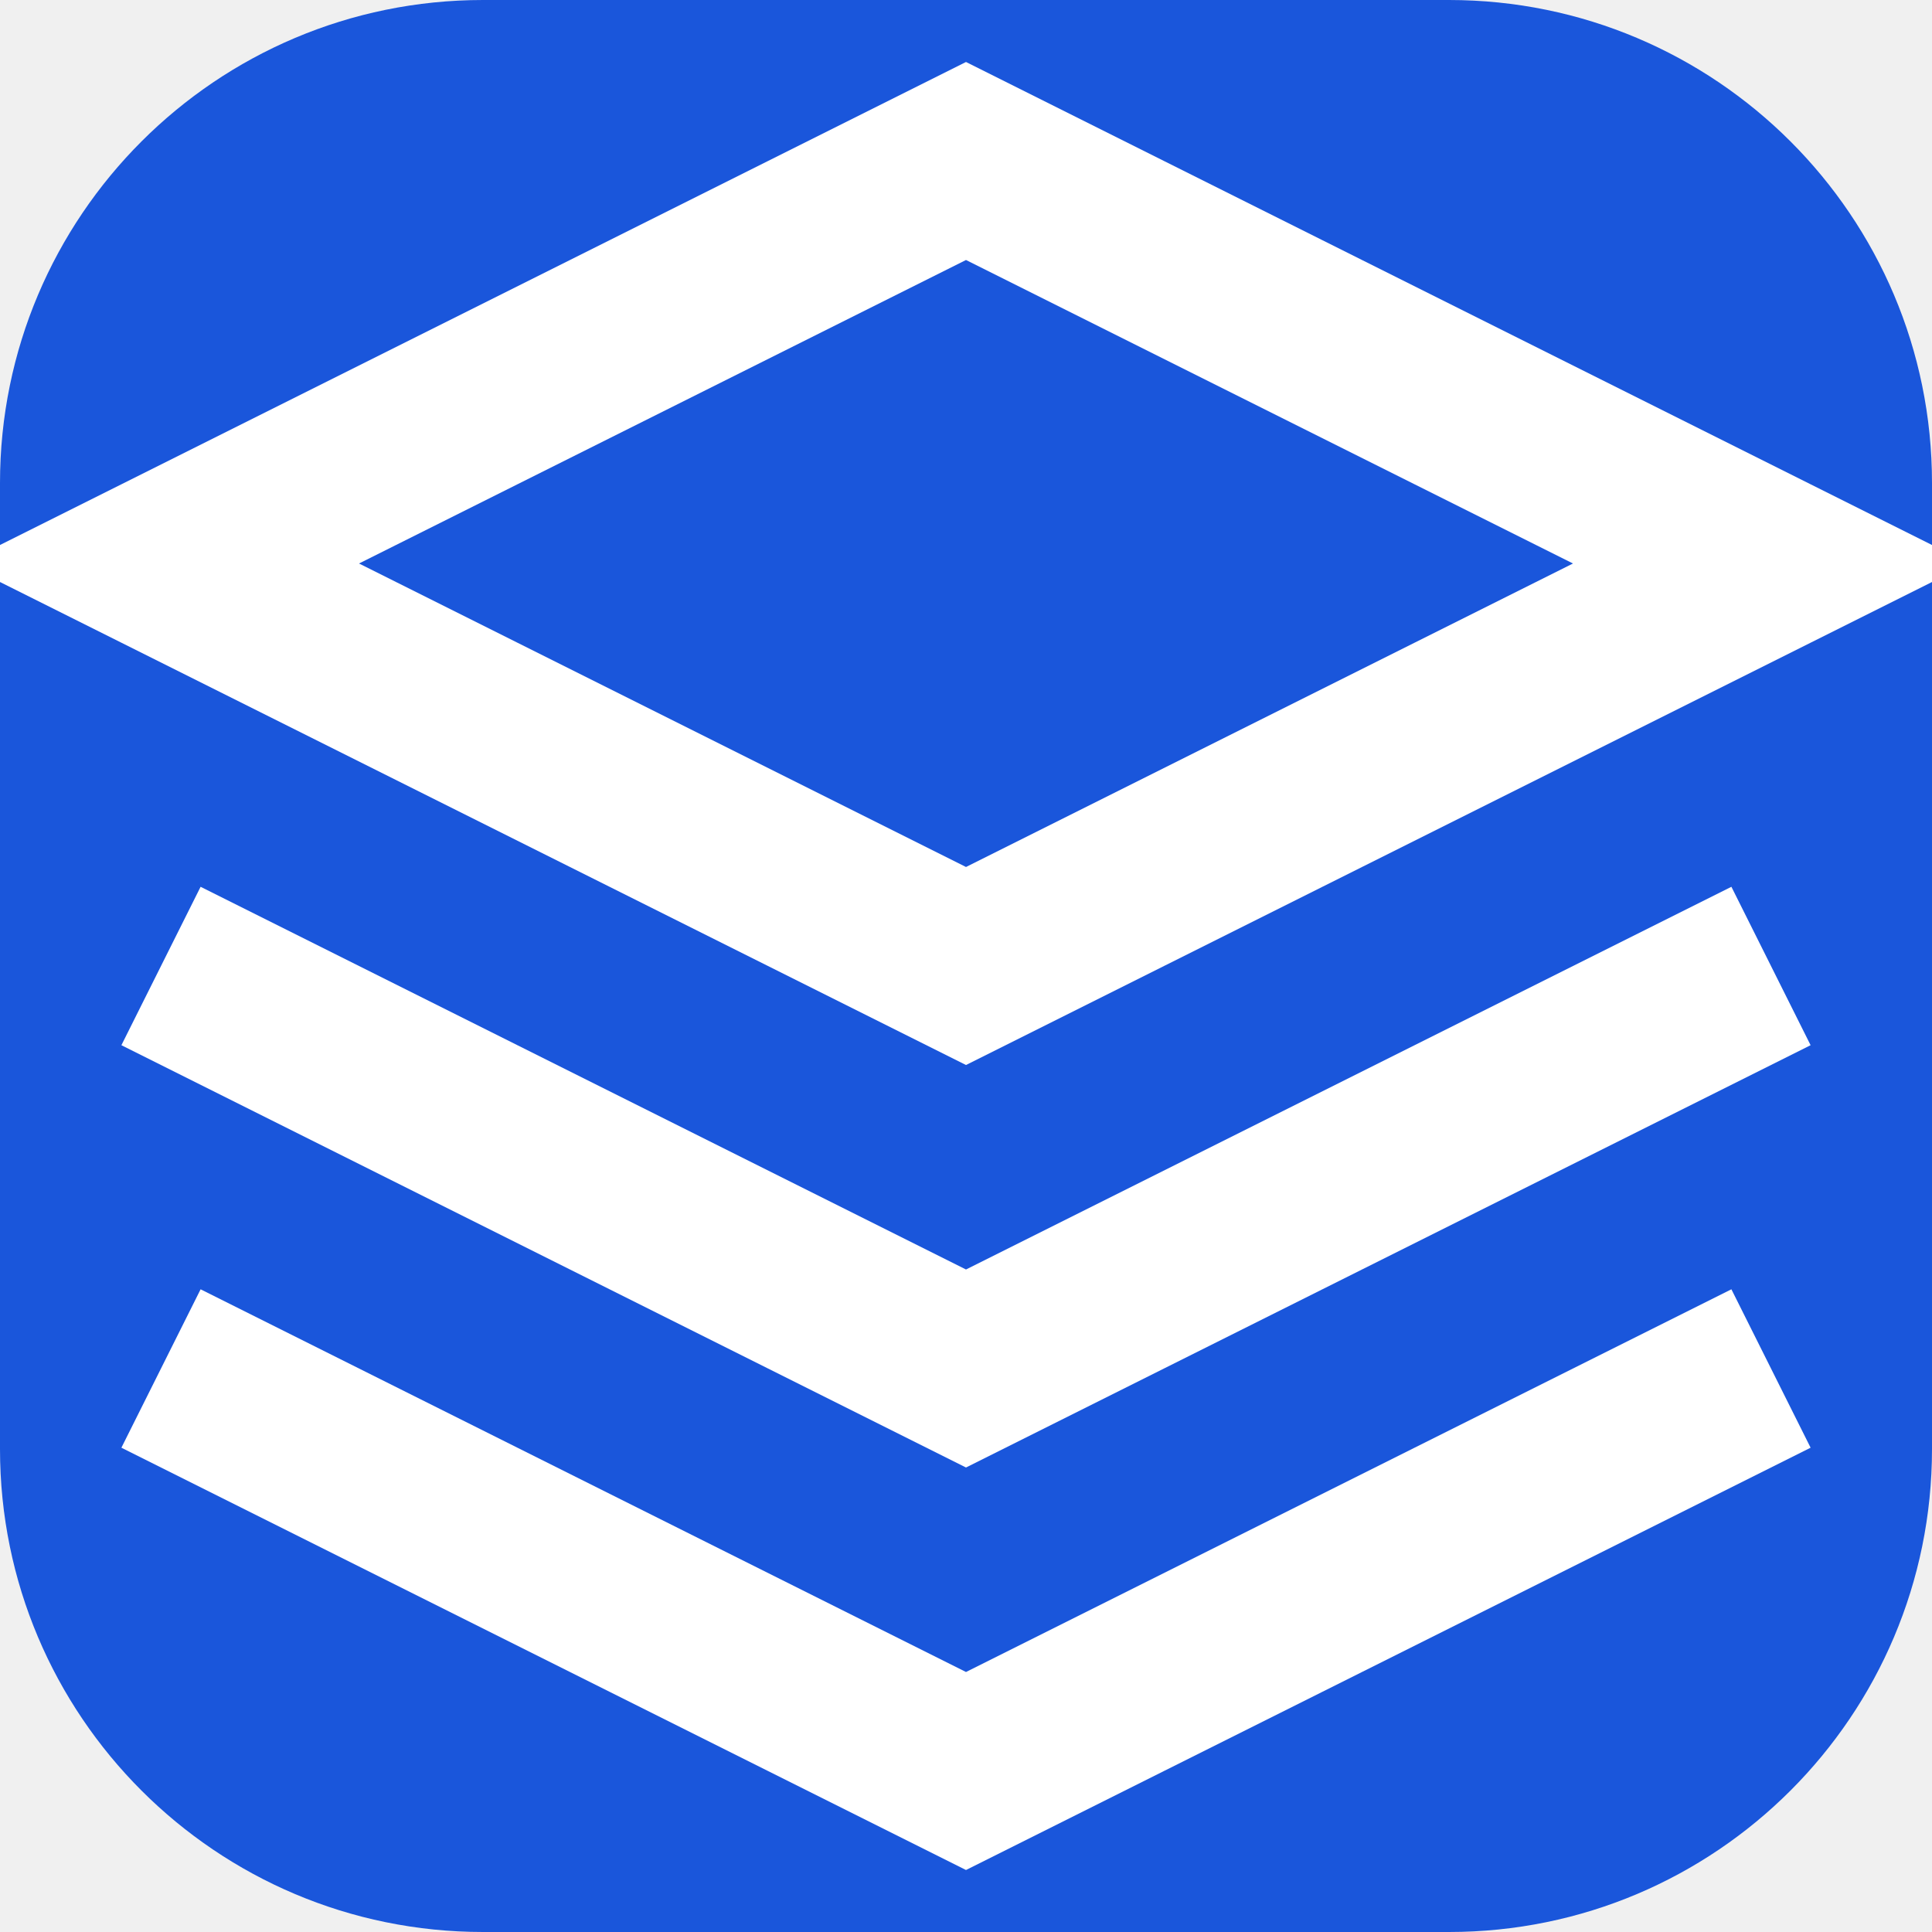
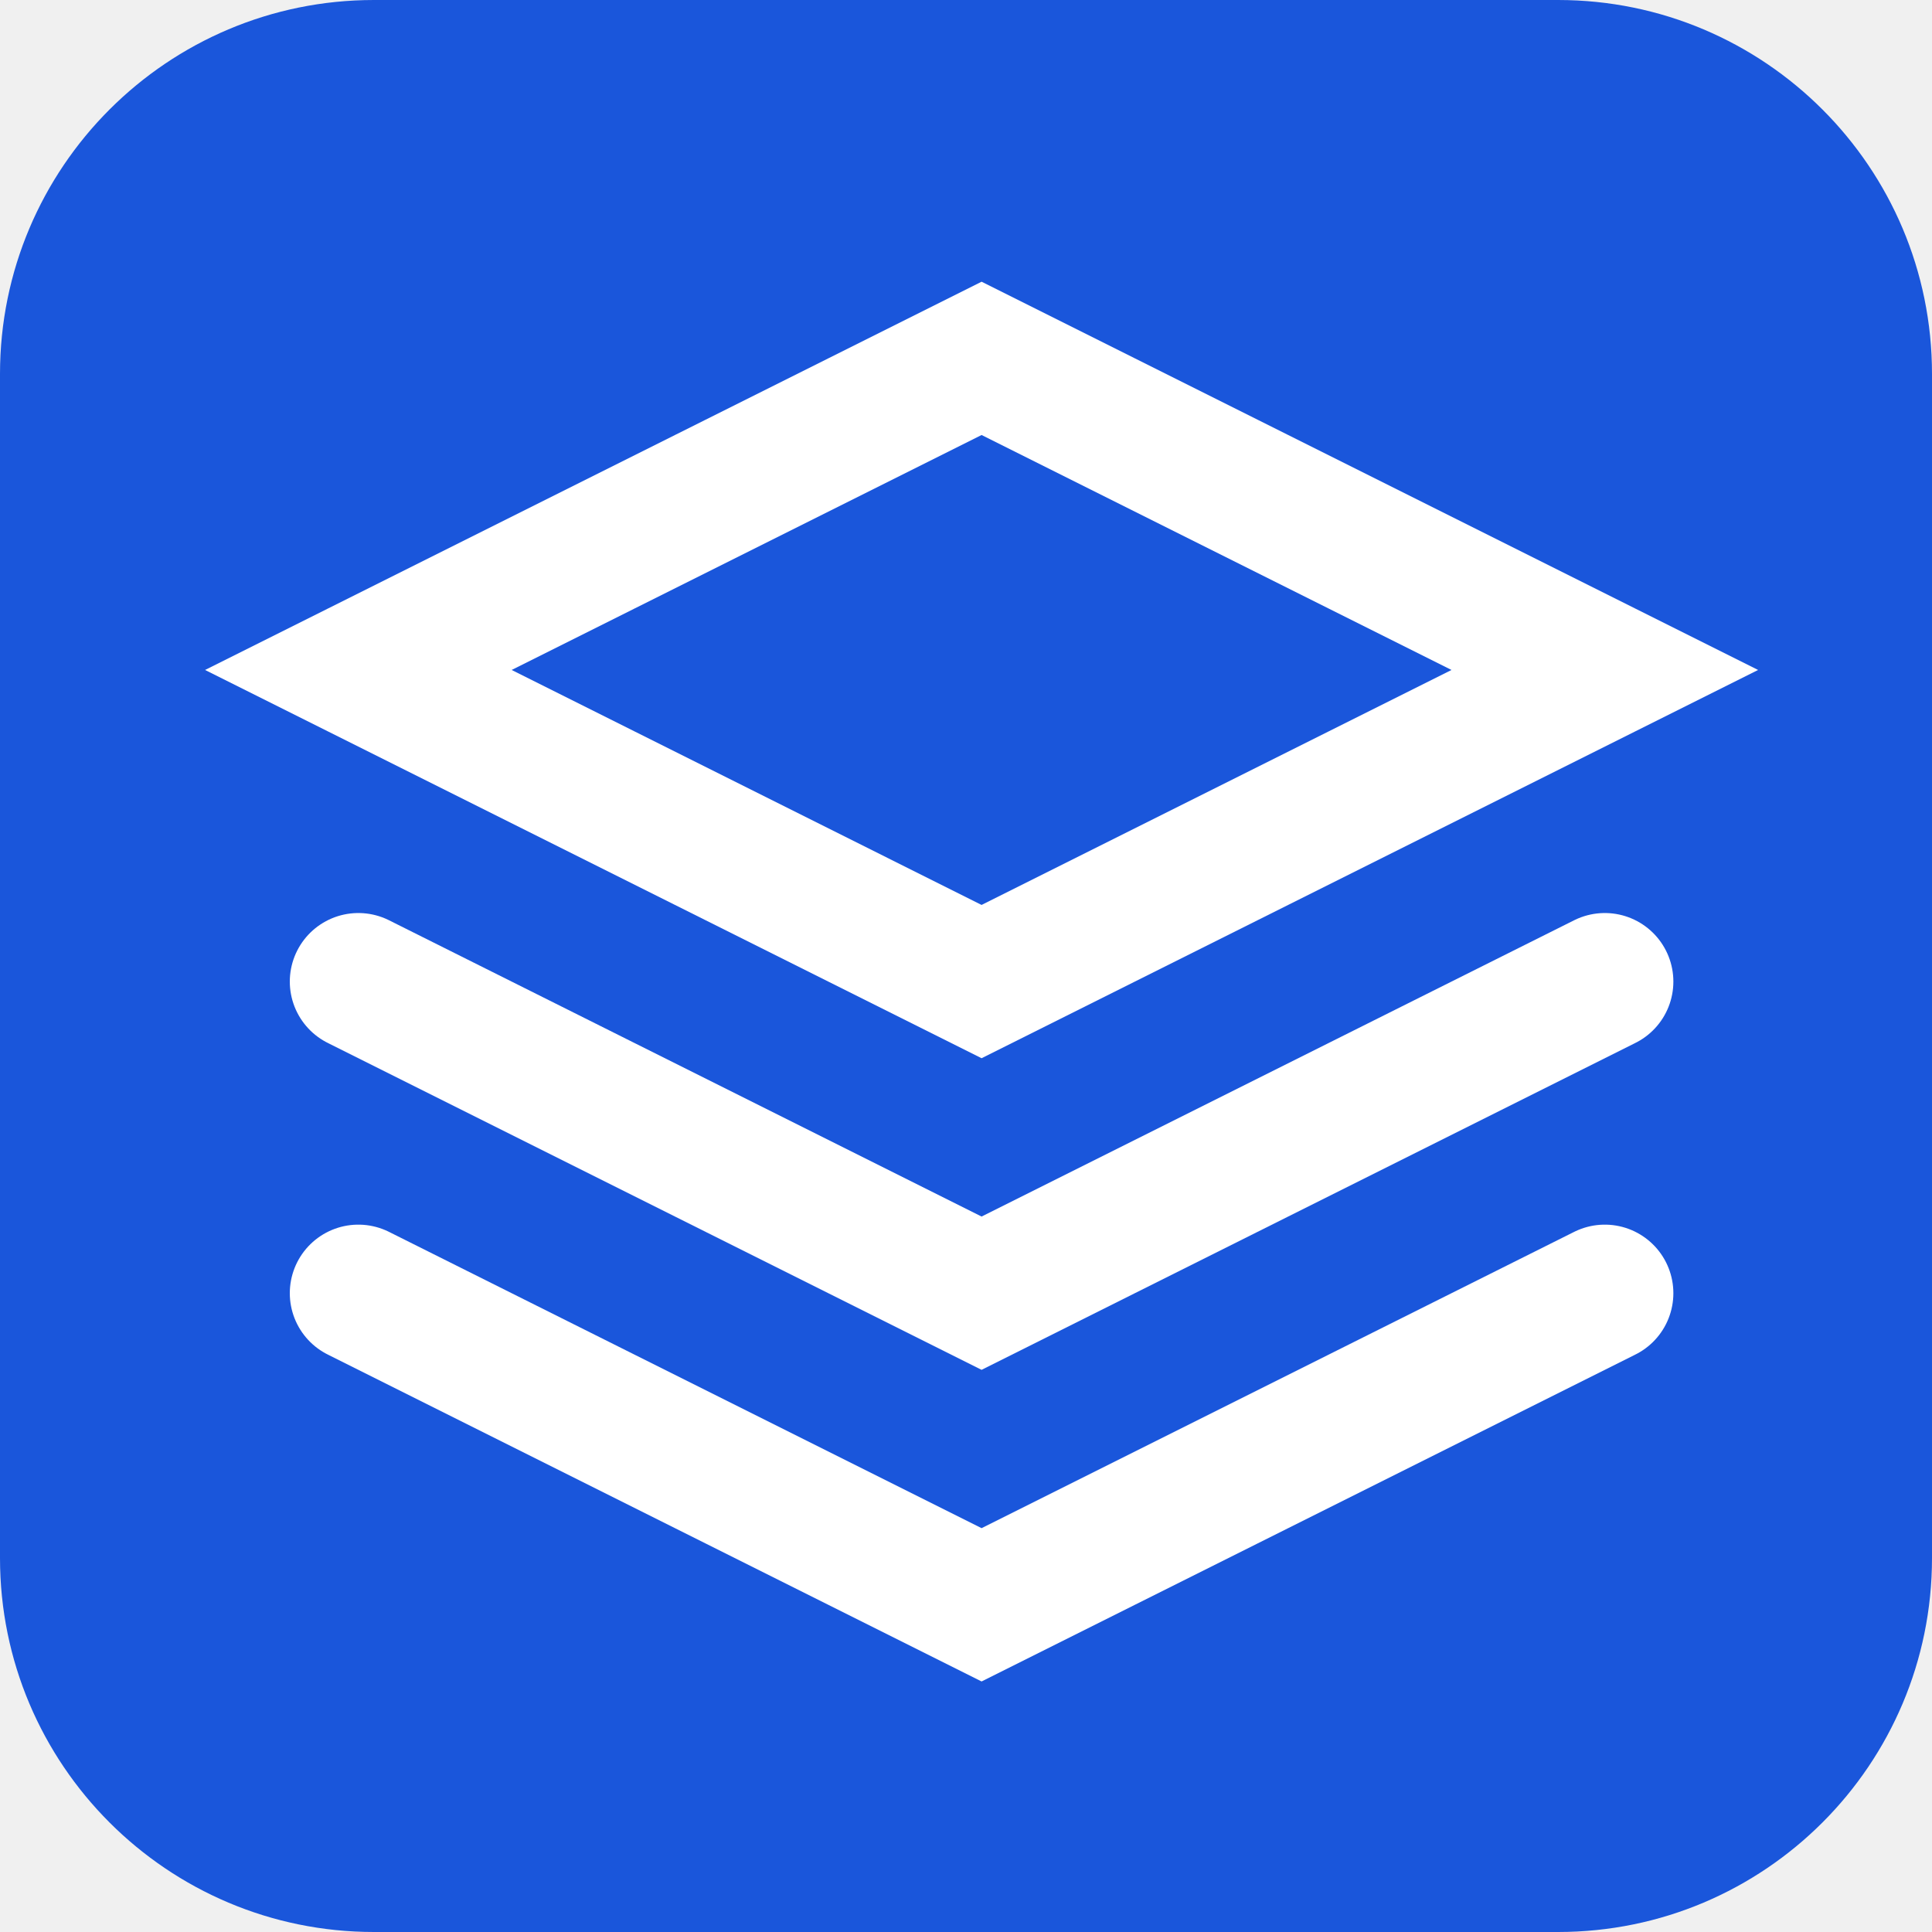
- <svg xmlns="http://www.w3.org/2000/svg" viewBox="0 0 24 24">
-   <rect width="24" height="24" rx="6" ry="6" fill="#1a56db" />
-   <path d="M12 2L2 7l10 5 10-5-10-5z" stroke="white" stroke-width="2.2" fill="none" />
-   <path d="M2 17l10 5 10-5" stroke="white" stroke-width="2.2" fill="none" />
-   <path d="M2 12l10 5 10-5" stroke="white" stroke-width="2.2" fill="none" />
+ <svg xmlns="http://www.w3.org/2000/svg" width="400" height="400" viewBox="0 0 124 124" fill="none">
+   <rect width="124" height="124" rx="24" fill="#1a56db" />
+   <g transform="translate(15 15) scale(4)" fill="none" stroke="white" stroke-width="2.2" stroke-linecap="round">
+     <path d="M12 2L2 7l10 5 10-5-10-5z" />
+     <path d="M2 17l10 5 10-5" />
+     <path d="M2 12l10 5 10-5" />
+   </g>
</svg>
